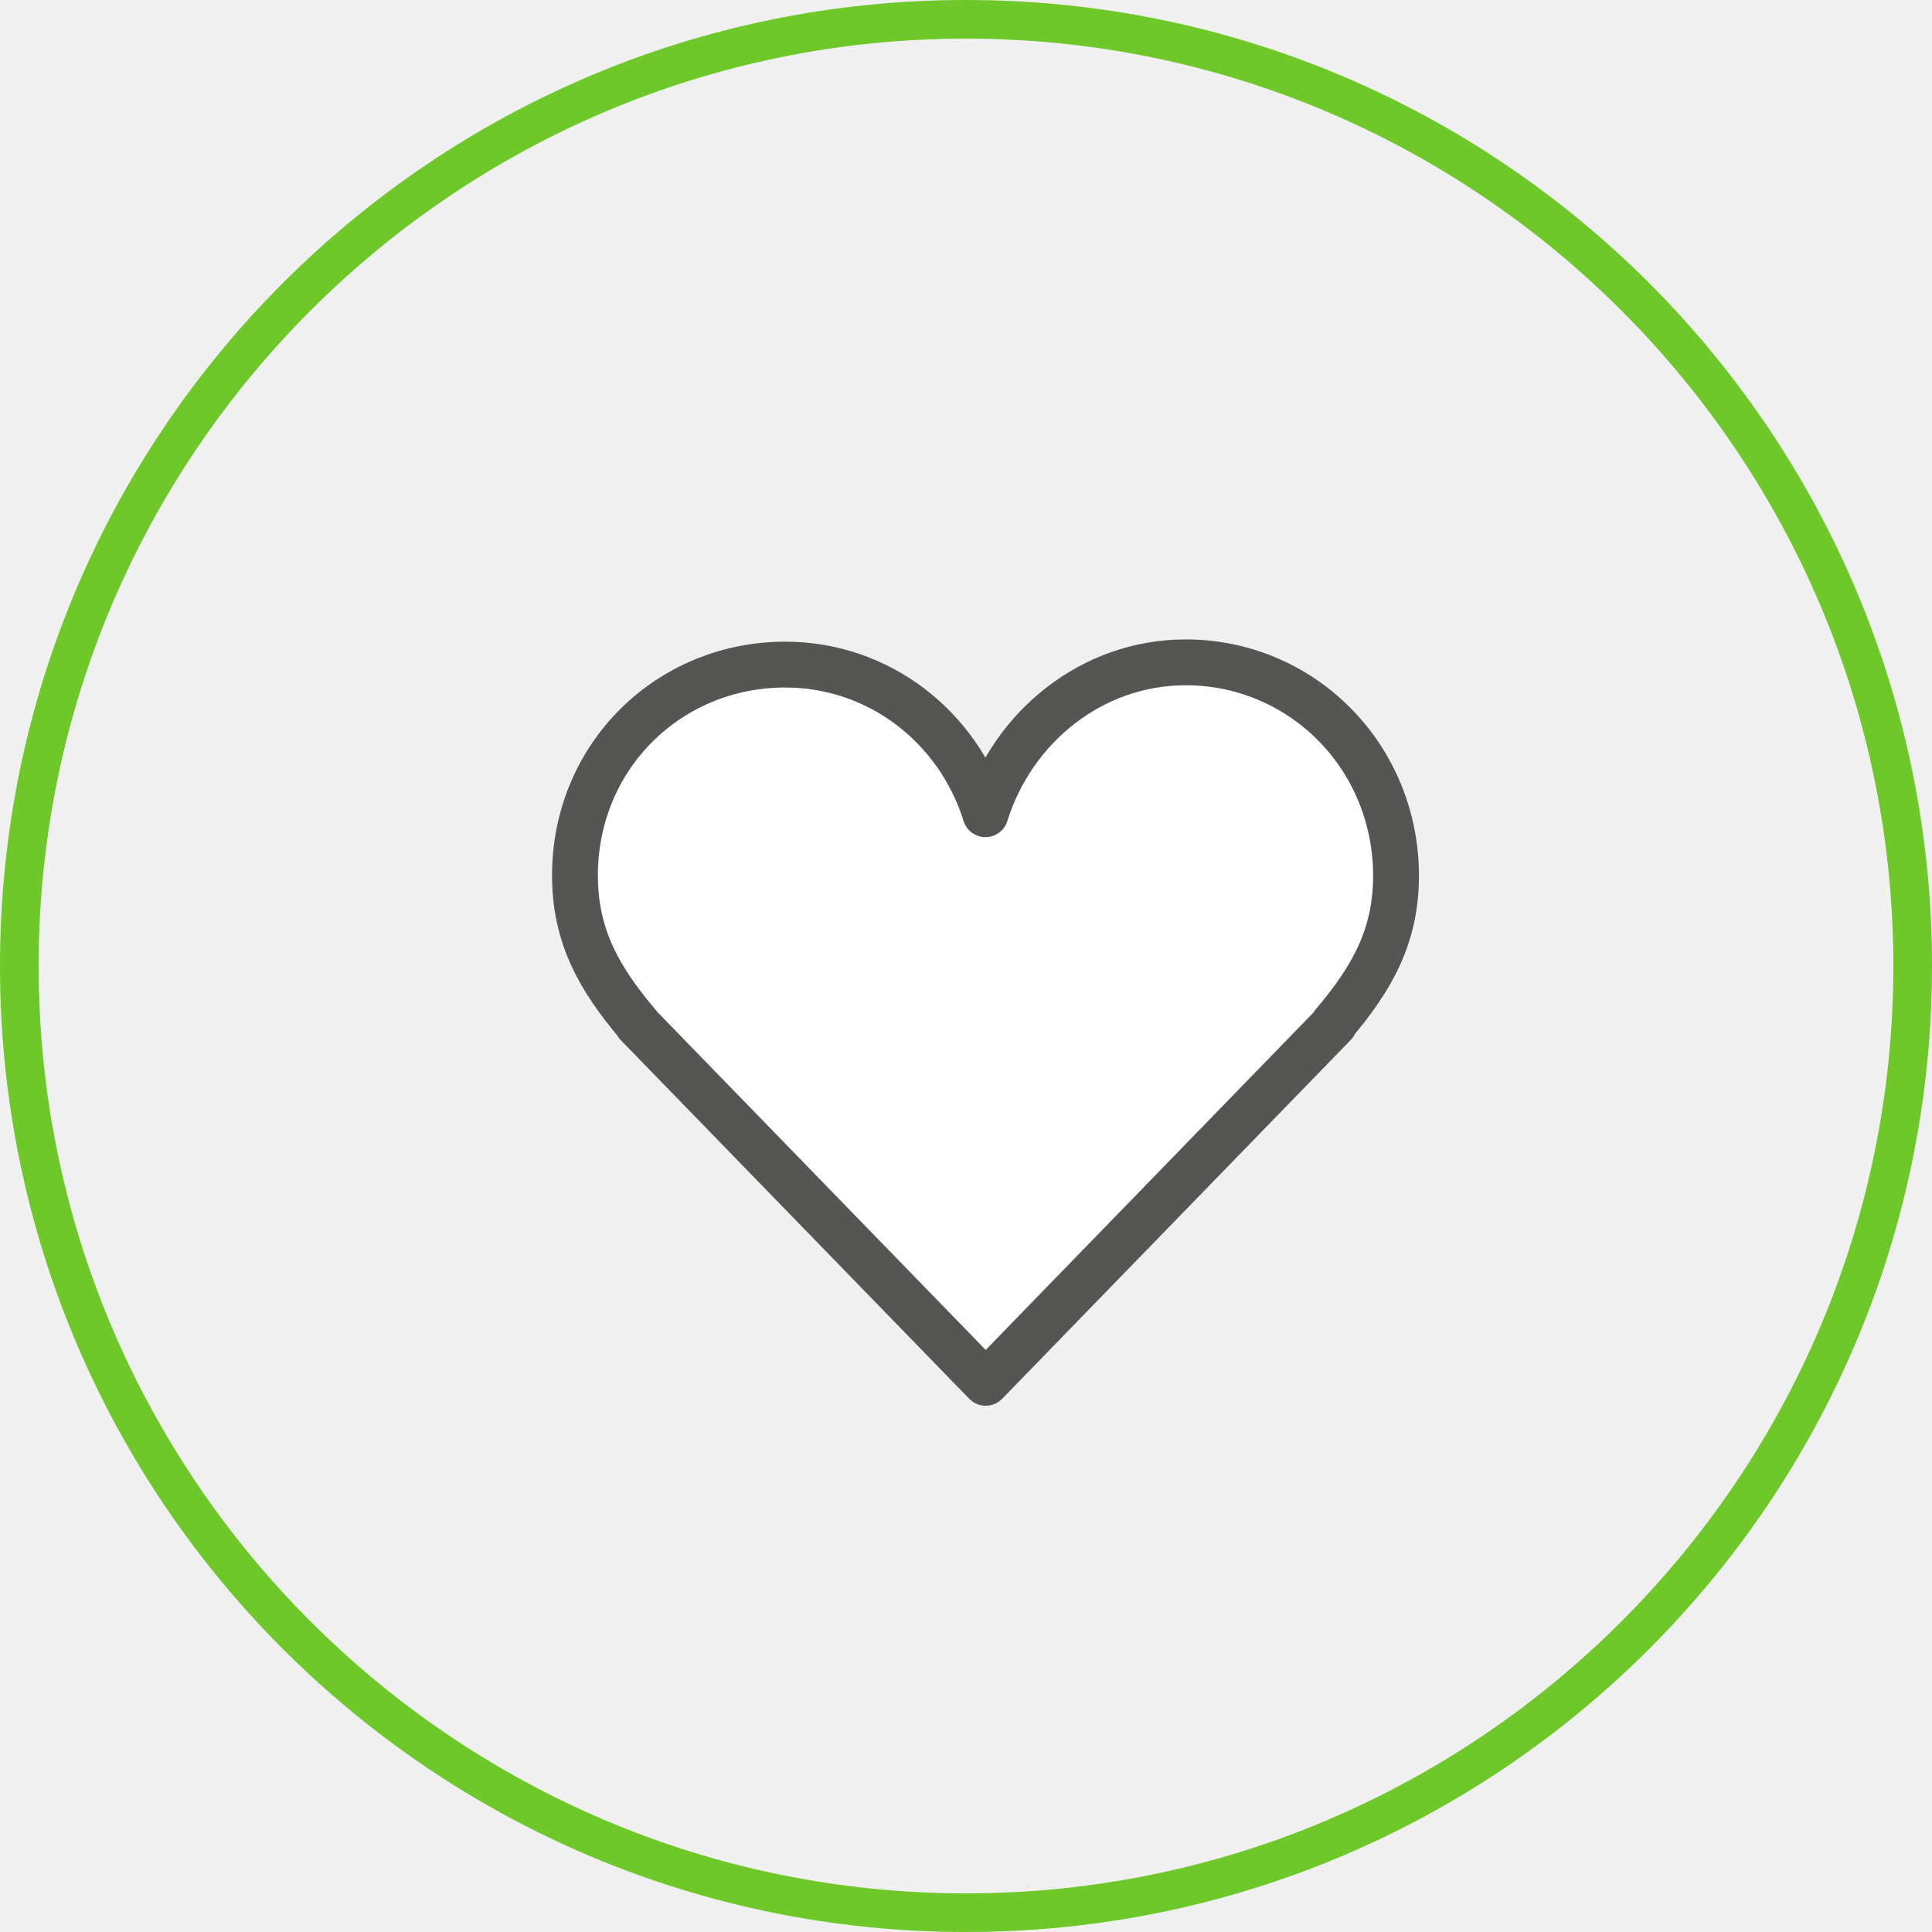
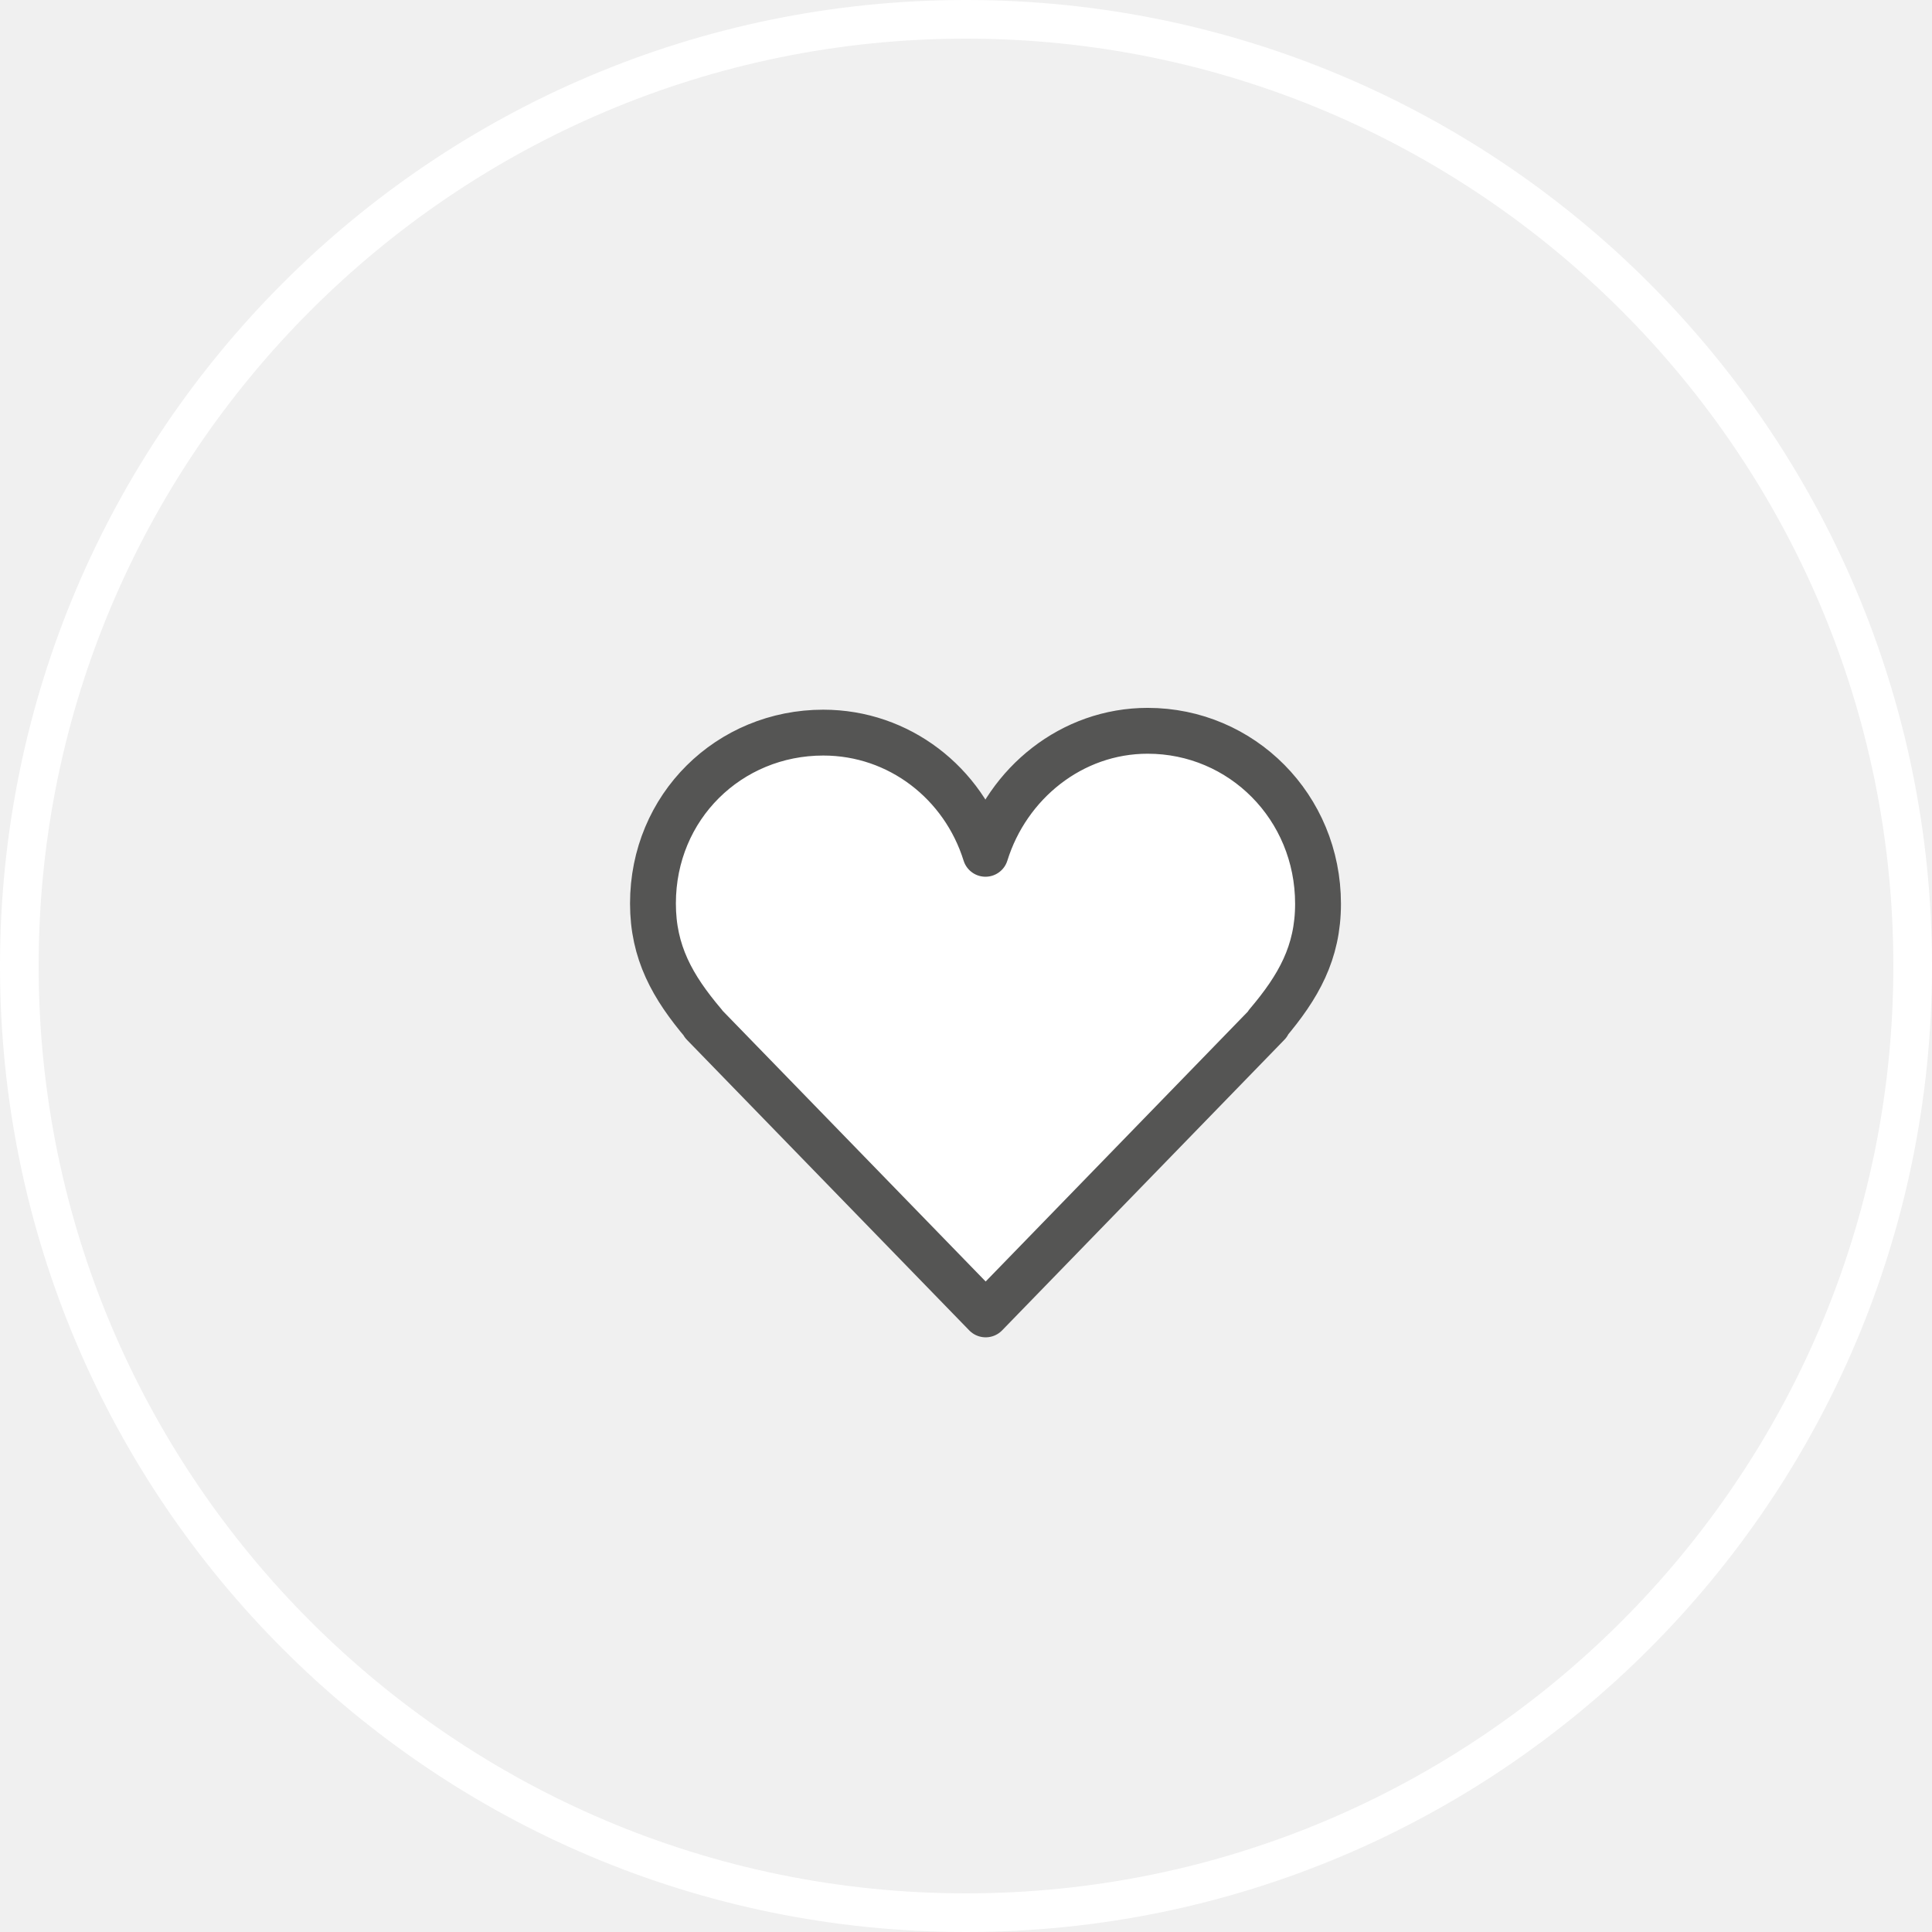
<svg xmlns="http://www.w3.org/2000/svg" version="1.1" id="Layer_1" x="0px" y="0px" width="100px" height="100px" viewBox="0 0 100 100" enable-background="new 0 0 100 100" xml:space="preserve">
  <g>
-     <path fill="#6EC829" d="M50,2c26.468,0,48,21.533,48,48c0,26.468-21.532,48-48,48C23.533,98,2,76.468,2,50C2,23.533,23.533,2,50,2    M50,0C22.386,0,0,22.386,0,50s22.386,50,50,50c27.613,0,50-22.386,50-50S77.613,0,50,0L50,0z" />
+     <path fill="#FFFFFF" d="M50,2c26.468,0,48,21.533,48,48c0,26.468-21.532,48-48,48C23.533,98,2,76.468,2,50C2,23.533,23.533,2,50,2    M50,0C22.386,0,0,22.386,0,50c0,27.613,22.386,50,50,50c27.613,0,50-22.387,50-50C100,22.386,77.613,0,50,0L50,0z" />
  </g>
  <g id="Your_Icon_1_">
-     <path fill="#FFFFFF" stroke="#555554" stroke-width="2.373" stroke-linejoin="round" stroke-miterlimit="10" d="M72.258,45.338   c0-6.187-4.876-11.055-10.887-11.055c-4.852,0-8.957,3.343-10.363,7.86c-1.407-4.517-5.512-7.744-10.365-7.744   c-6.011,0-10.883,4.729-10.883,10.918c0,3.123,1.245,5.33,3.248,7.69h-0.029L51.02,71.575l18.037-18.568h-0.048   C71.012,50.646,72.258,48.459,72.258,45.338z" />
+     <path fill="#FFFFFF" stroke="#555554" stroke-width="2.373" stroke-linejoin="round" stroke-miterlimit="10" d="M68.221,46.781   c0-5.012-3.95-8.955-8.818-8.955c-3.93,0-7.256,2.708-8.395,6.367c-1.14-3.659-4.464-6.273-8.396-6.273   c-4.869,0-8.815,3.83-8.815,8.844c0,2.529,1.009,4.316,2.631,6.229h-0.023l14.613,15.04l14.609-15.04h-0.038   C67.211,51.08,68.221,49.309,68.221,46.781z" />
  </g>
</svg>
